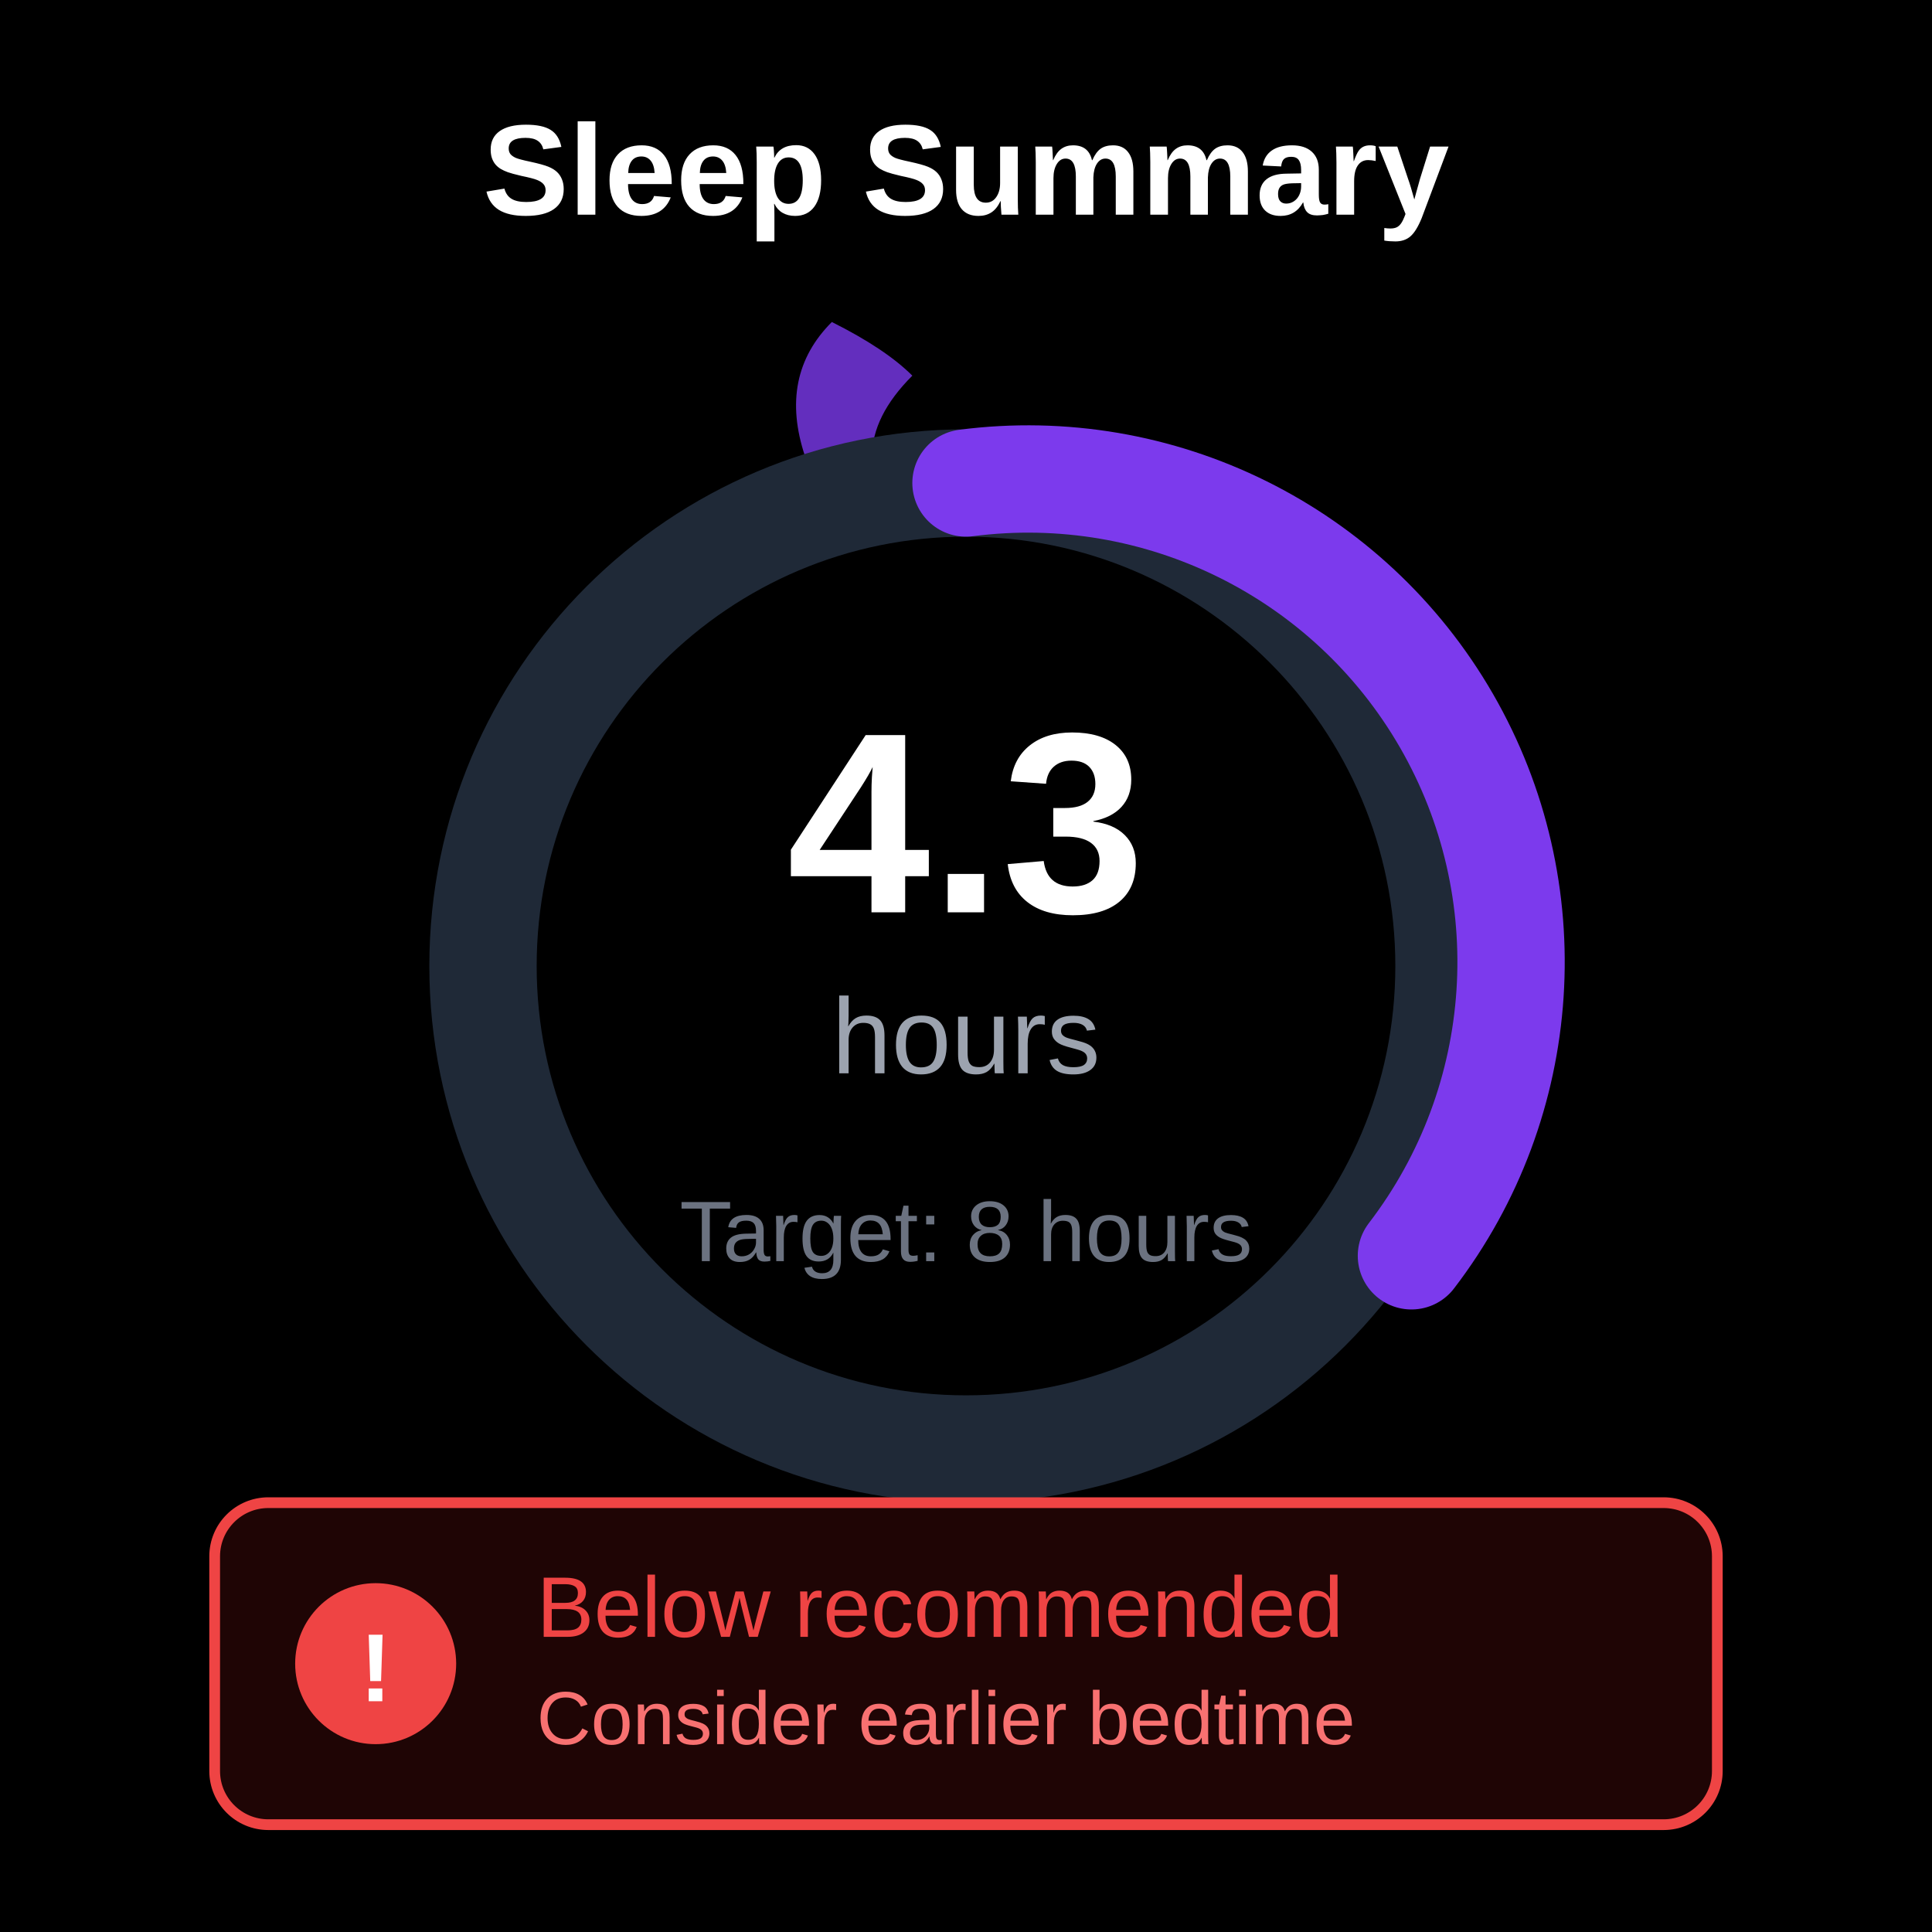
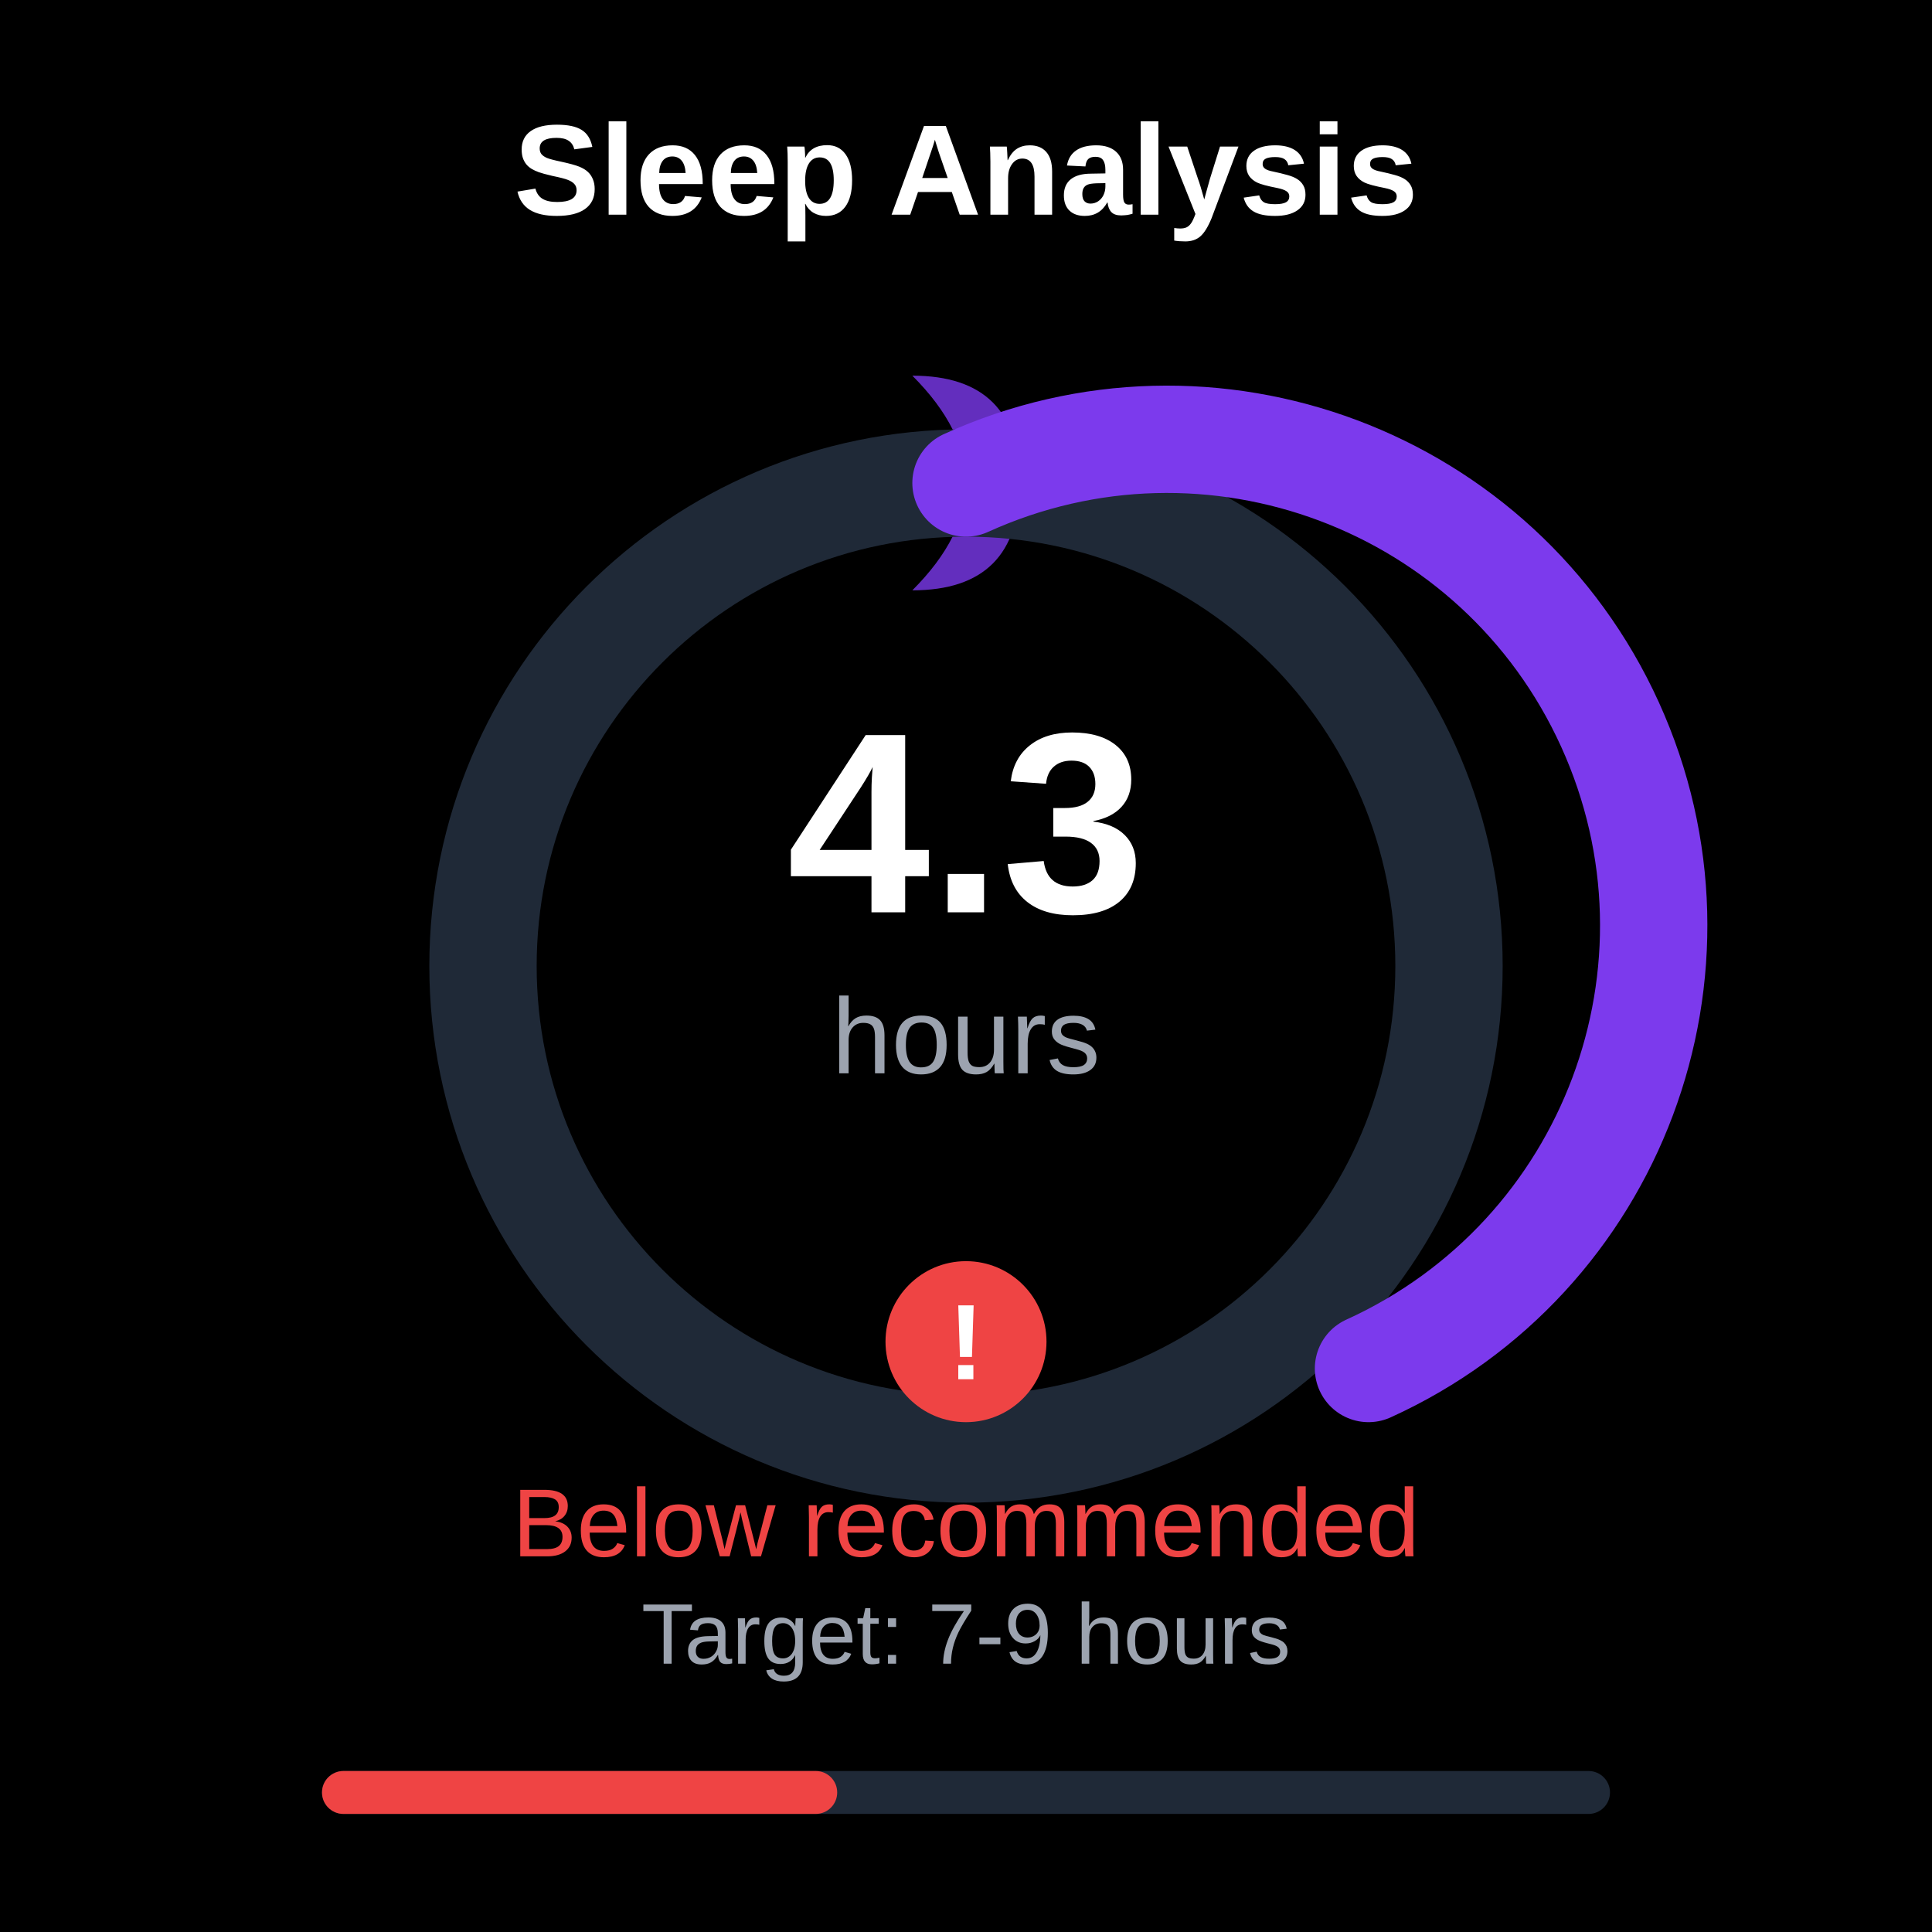
- <svg xmlns="http://www.w3.org/2000/svg" width="360" height="360" viewBox="0 0 360 360">
+ <svg xmlns="http://www.w3.org/2000/svg" viewBox="0 0 360 360">
  <rect width="360" height="360" fill="#000000" />
-   <text x="180" y="40" font-family="Arial, sans-serif" font-size="24" font-weight="bold" fill="#FFFFFF" text-anchor="middle">Sleep Summary</text>
-   <path d="M 170 70 Q 155 85 170 100 Q 160 95 150 85 Q 145 70 155 60 Q 165 65 170 70" fill="#7C3AED" opacity="0.8" />
+   <text x="180" y="40" font-family="Arial, sans-serif" font-size="24" font-weight="bold" fill="#FFFFFF" text-anchor="middle">Sleep Analysis</text>
+   <path d="M 170 70 Q 190 70 190 90 Q 190 110 170 110 Q 180 100 180 90 Q 180 80 170 70" fill="#7C3AED" opacity="0.8" />
  <circle cx="180" cy="180" r="90" fill="none" stroke="#1F2937" stroke-width="20" />
-   <path d="M 180 90 A 90 90 0 0 1 263 234" fill="none" stroke="#7C3AED" stroke-width="20" stroke-linecap="round" />
+   <path d="M 180 90 A 90 90 0 0 1 255 255" fill="none" stroke="#7C3AED" stroke-width="20" stroke-linecap="round" />
  <text x="180" y="170" font-family="Arial, sans-serif" font-size="48" font-weight="bold" fill="#FFFFFF" text-anchor="middle">4.3</text>
  <text x="180" y="200" font-family="Arial, sans-serif" font-size="20" fill="#9CA3AF" text-anchor="middle">hours</text>
-   <text x="180" y="235" font-family="Arial, sans-serif" font-size="16" fill="#6B7280" text-anchor="middle">Target: 8 hours</text>
-   <rect x="40" y="280" width="280" height="60" rx="10" fill="#991B1B" opacity="0.2" />
-   <rect x="40" y="280" width="280" height="60" rx="10" fill="none" stroke="#EF4444" stroke-width="2" />
-   <circle cx="70" cy="310" r="15" fill="#EF4444" />
-   <text x="70" y="317" font-family="Arial, sans-serif" font-size="18" font-weight="bold" fill="#FFFFFF" text-anchor="middle">!</text>
-   <text x="100" y="305" font-family="Arial, sans-serif" font-size="16" fill="#EF4444" font-weight="500">Below recommended</text>
-   <text x="100" y="325" font-family="Arial, sans-serif" font-size="14" fill="#F87171">Consider earlier bedtime</text>
+   <circle cx="180" cy="250" r="15" fill="#EF4444" />
+   <text x="180" y="257" font-family="Arial, sans-serif" font-size="20" font-weight="bold" fill="#FFFFFF" text-anchor="middle">!</text>
+   <text x="180" y="290" font-family="Arial, sans-serif" font-size="18" fill="#EF4444" text-anchor="middle">Below recommended</text>
+   <text x="180" y="310" font-family="Arial, sans-serif" font-size="16" fill="#9CA3AF" text-anchor="middle">Target: 7-9 hours</text>
+   <rect x="60" y="330" width="240" height="8" rx="4" fill="#1F2937" />
+   <rect x="60" y="330" width="96" height="8" rx="4" fill="#EF4444" />
</svg>
